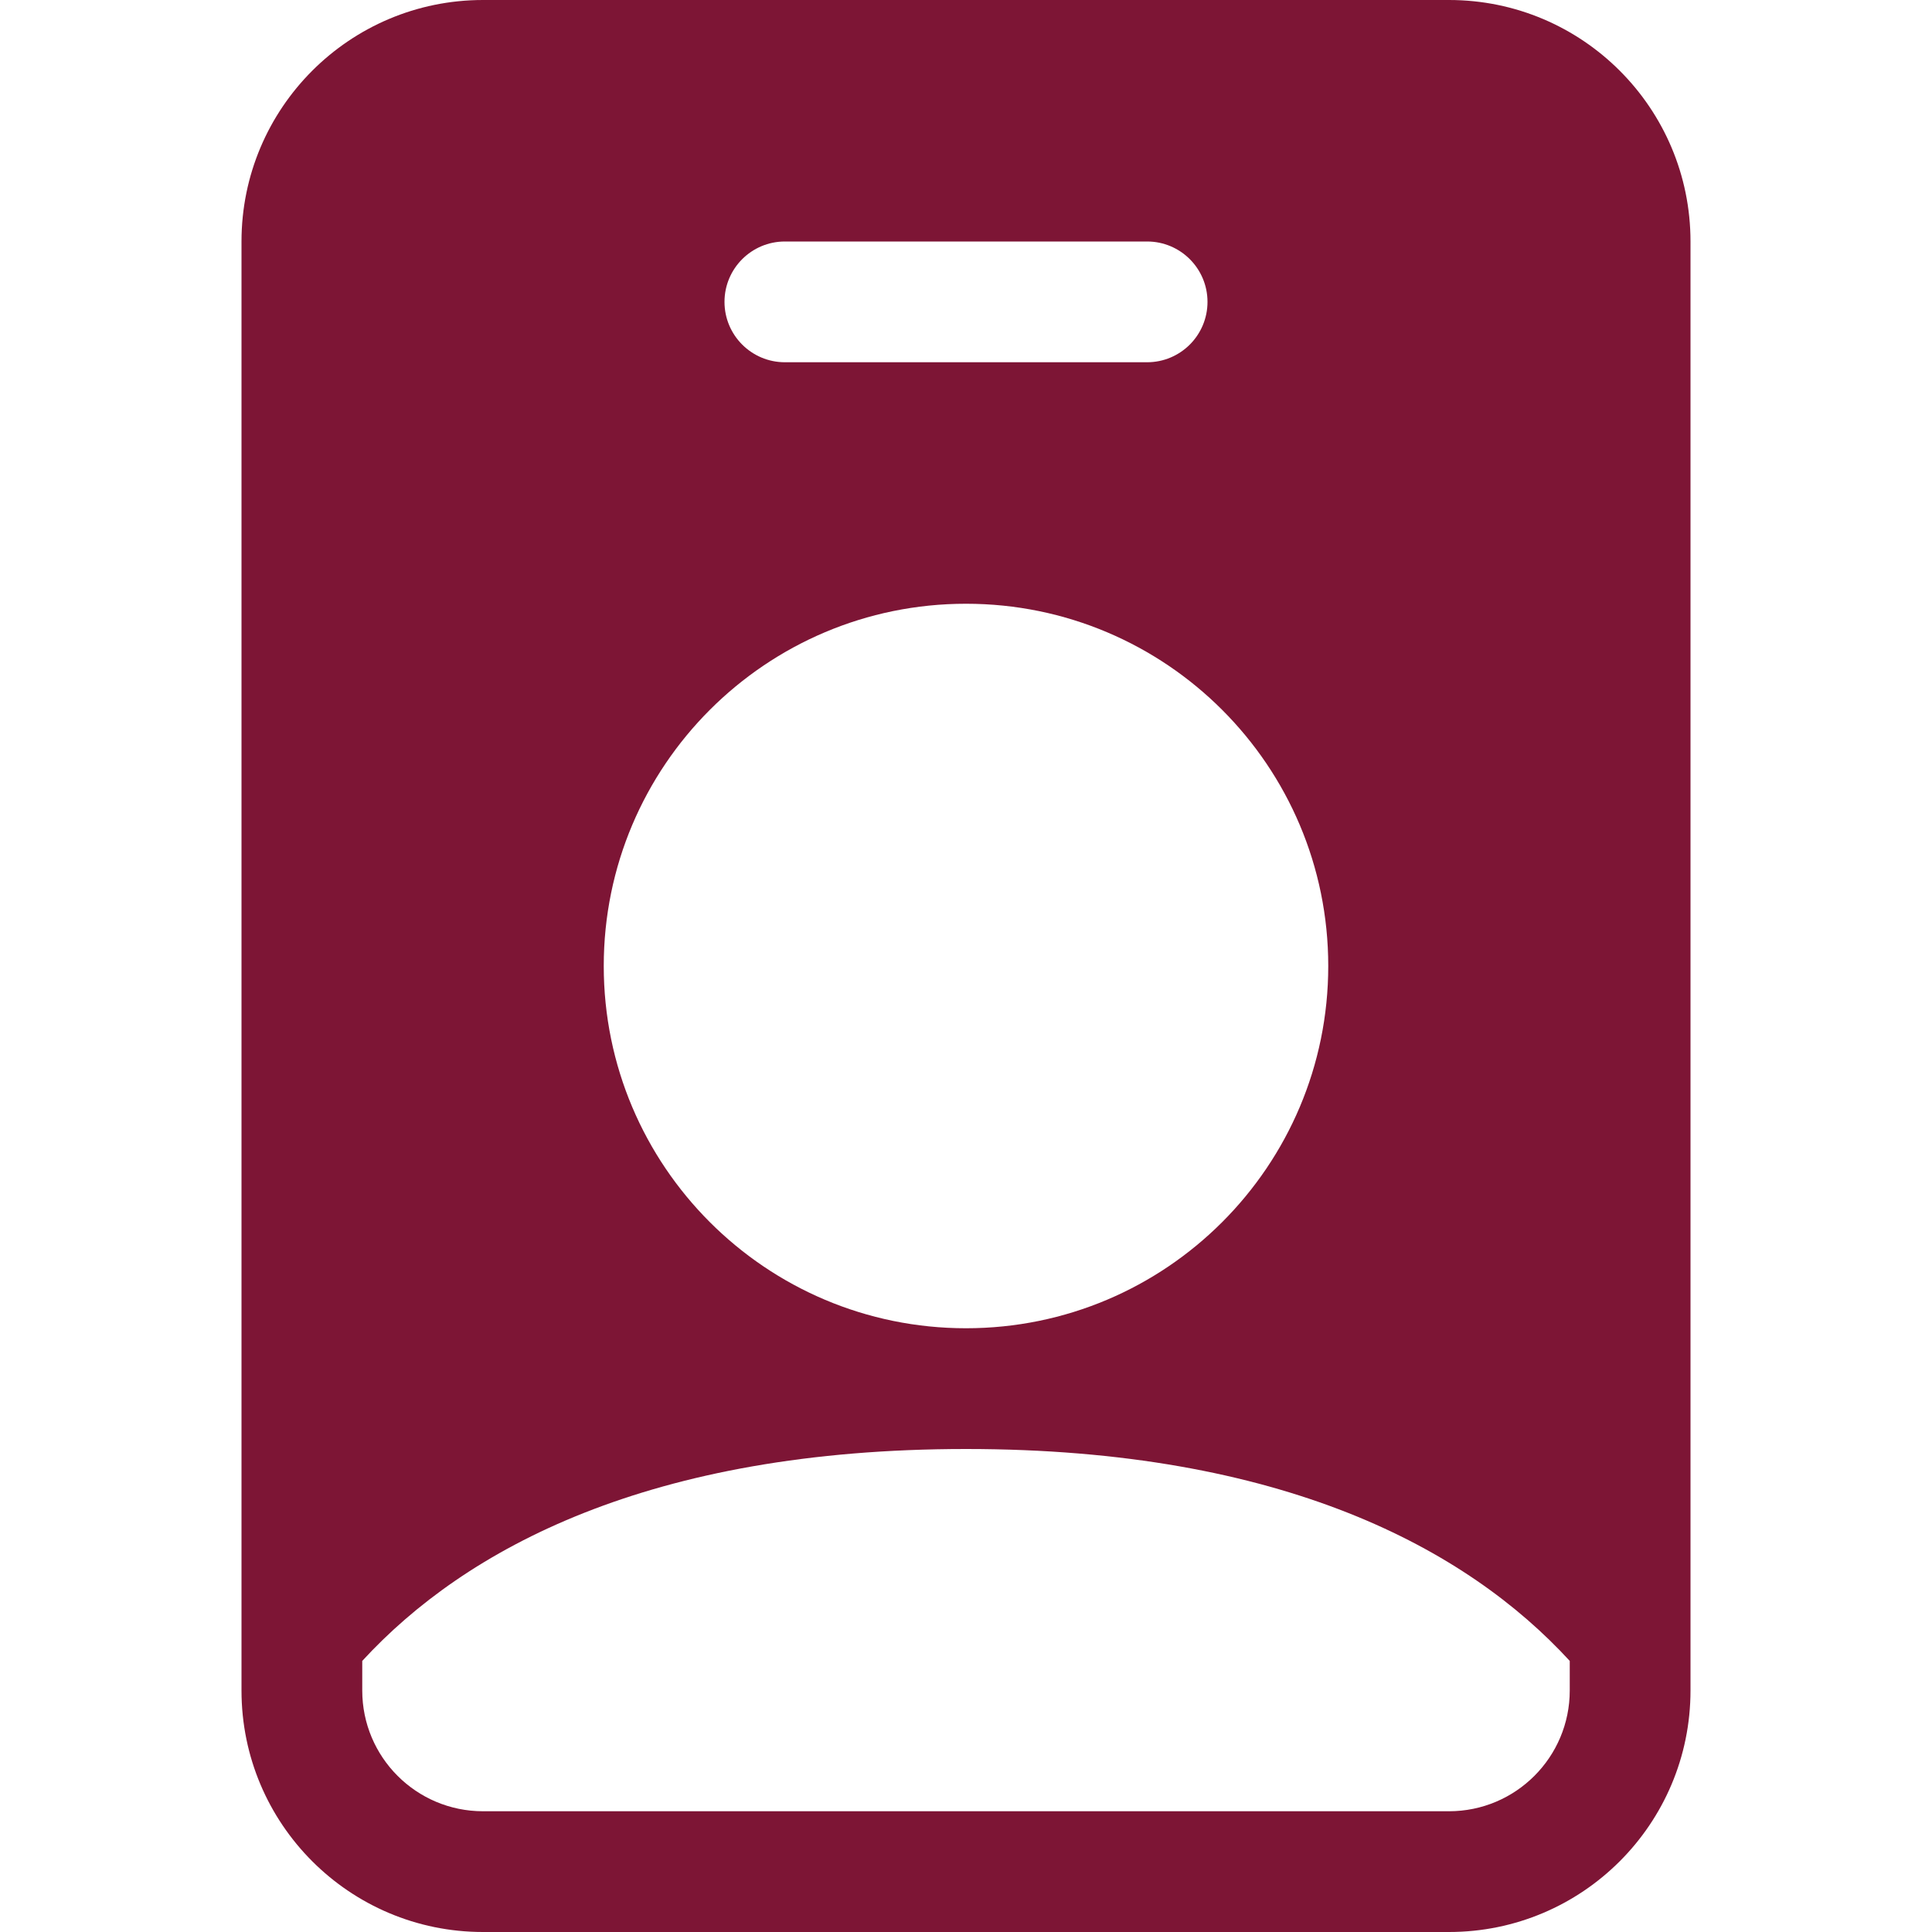
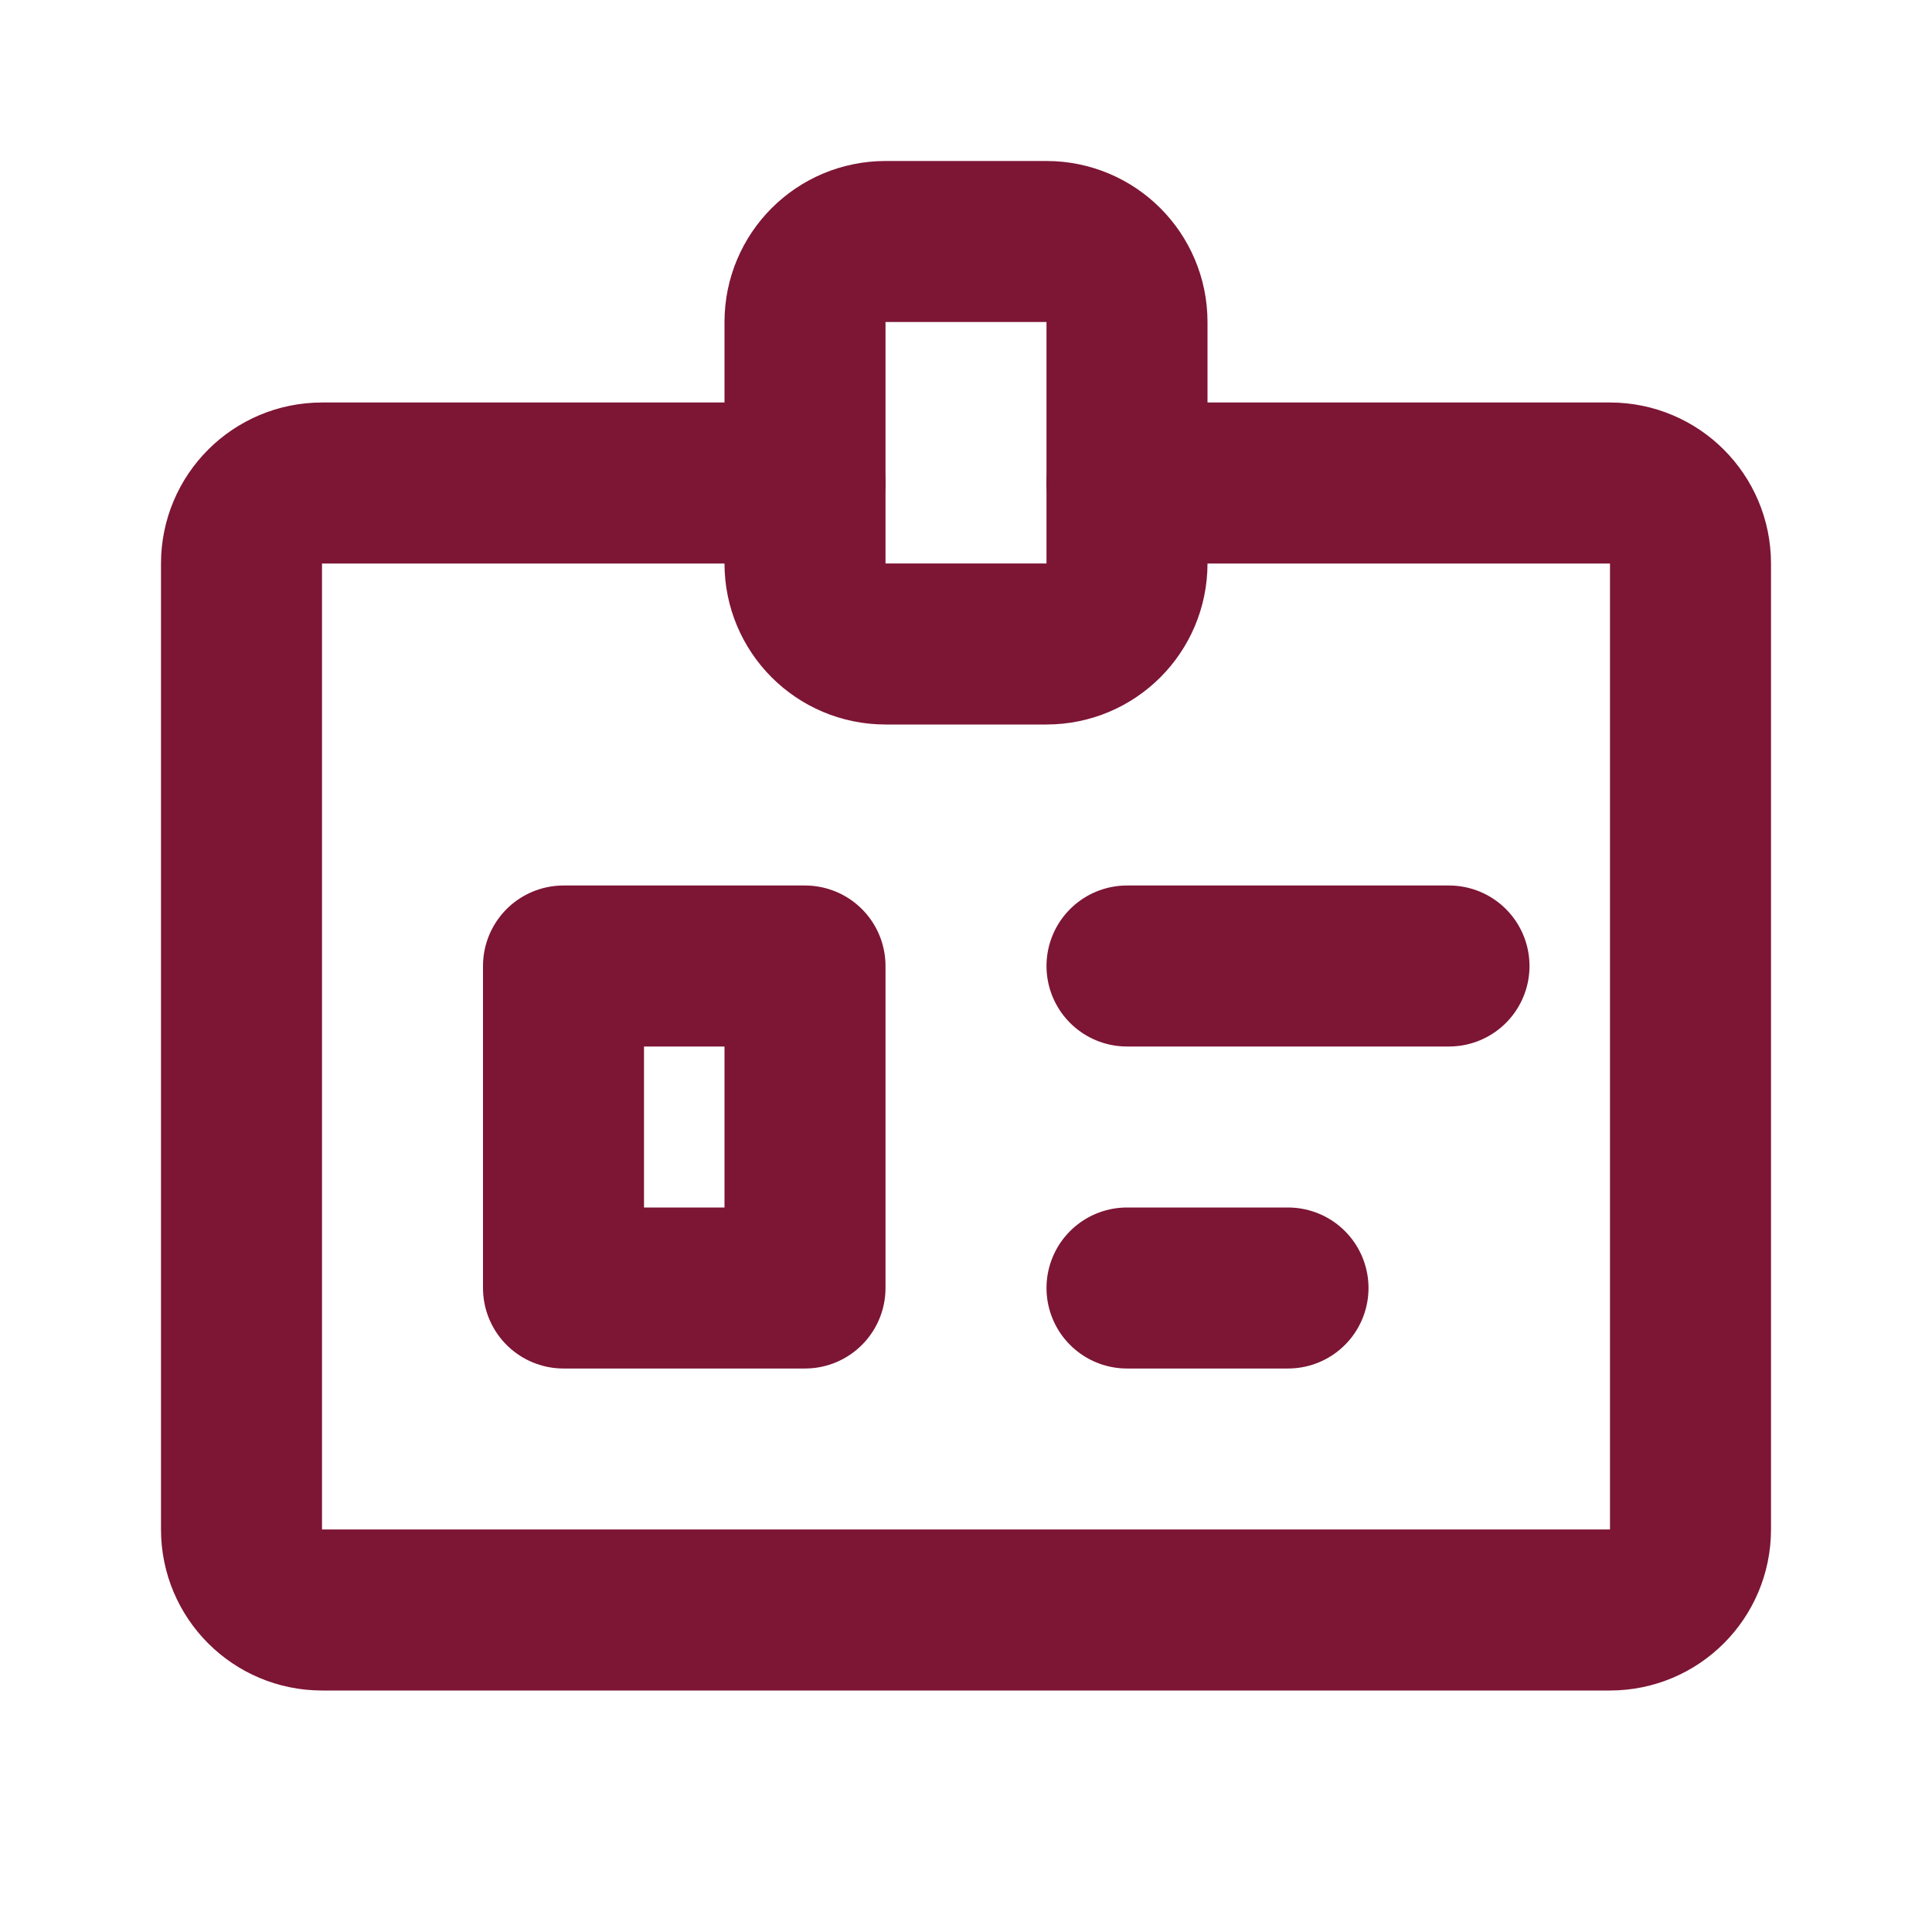
- <svg xmlns="http://www.w3.org/2000/svg" viewBox="0 0 16 16">
-   <path fill="#7d1535" d="M2 2a2 2 0 0 1 2-2h8a2 2 0 0 1 2 2v12a2 2 0 0 1-2 2H4a2 2 0 0 1-2-2zm4.5 0a.5.5 0 0 0 0 1h3a.5.5 0 0 0 0-1zM8 11a3 3 0 1 0 0-6 3 3 0 0 0 0 6m5 2.755C12.146 12.825 10.623 12 8 12s-4.146.826-5 1.755V14a1 1 0 0 0 1 1h8a1 1 0 0 0 1-1z" />
+ <svg xmlns="http://www.w3.org/2000/svg" viewBox="0 0 24 24" fill="none" stroke="#7d1535" stroke-width="2" stroke-linecap="round" stroke-linejoin="round">
+   <path stroke="none" d="M0 0h24v24H0z" fill="none" />
+   <path d="M7 12h3v4h-3l0 -4" />
+   <path d="M10 6h-6a1 1 0 0 0 -1 1v12a1 1 0 0 0 1 1h16a1 1 0 0 0 1 -1v-12a1 1 0 0 0 -1 -1h-6" />
+   <path d="M10 4a1 1 0 0 1 1 -1h2a1 1 0 0 1 1 1v3a1 1 0 0 1 -1 1h-2a1 1 0 0 1 -1 -1l0 -3" />
+   <path d="M14 16h2" />
+   <path d="M14 12h4" />
</svg>
